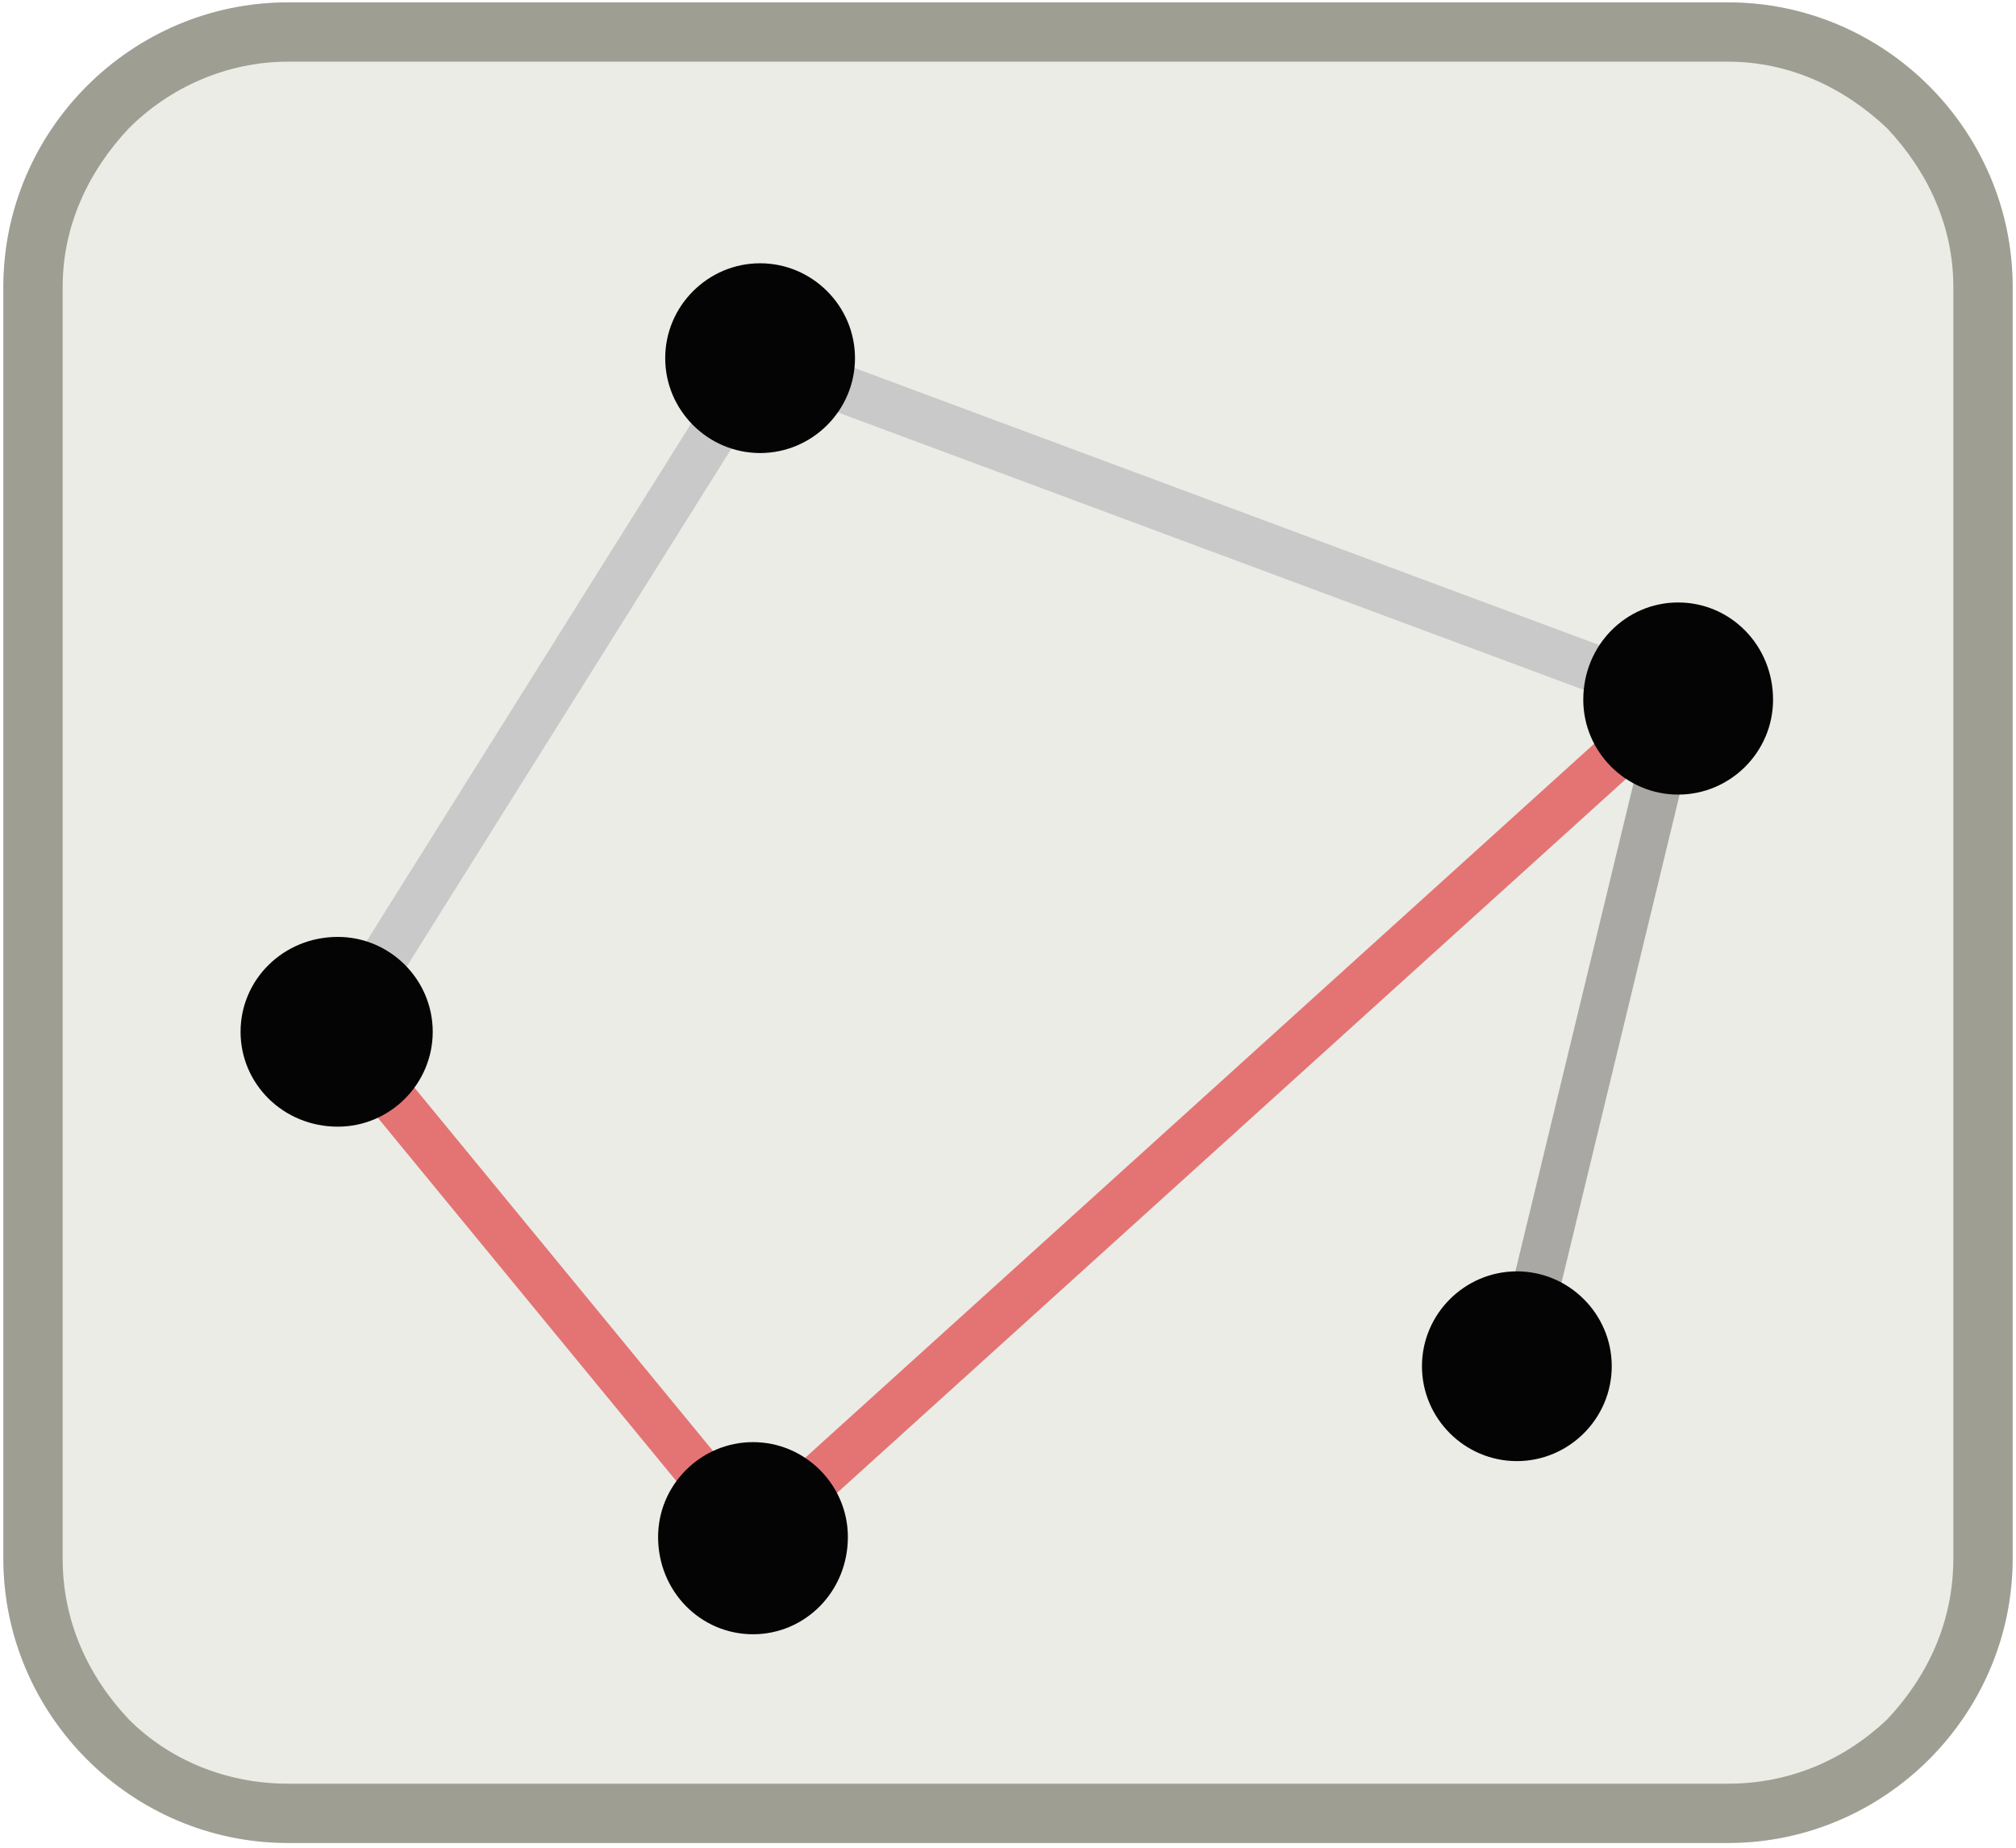
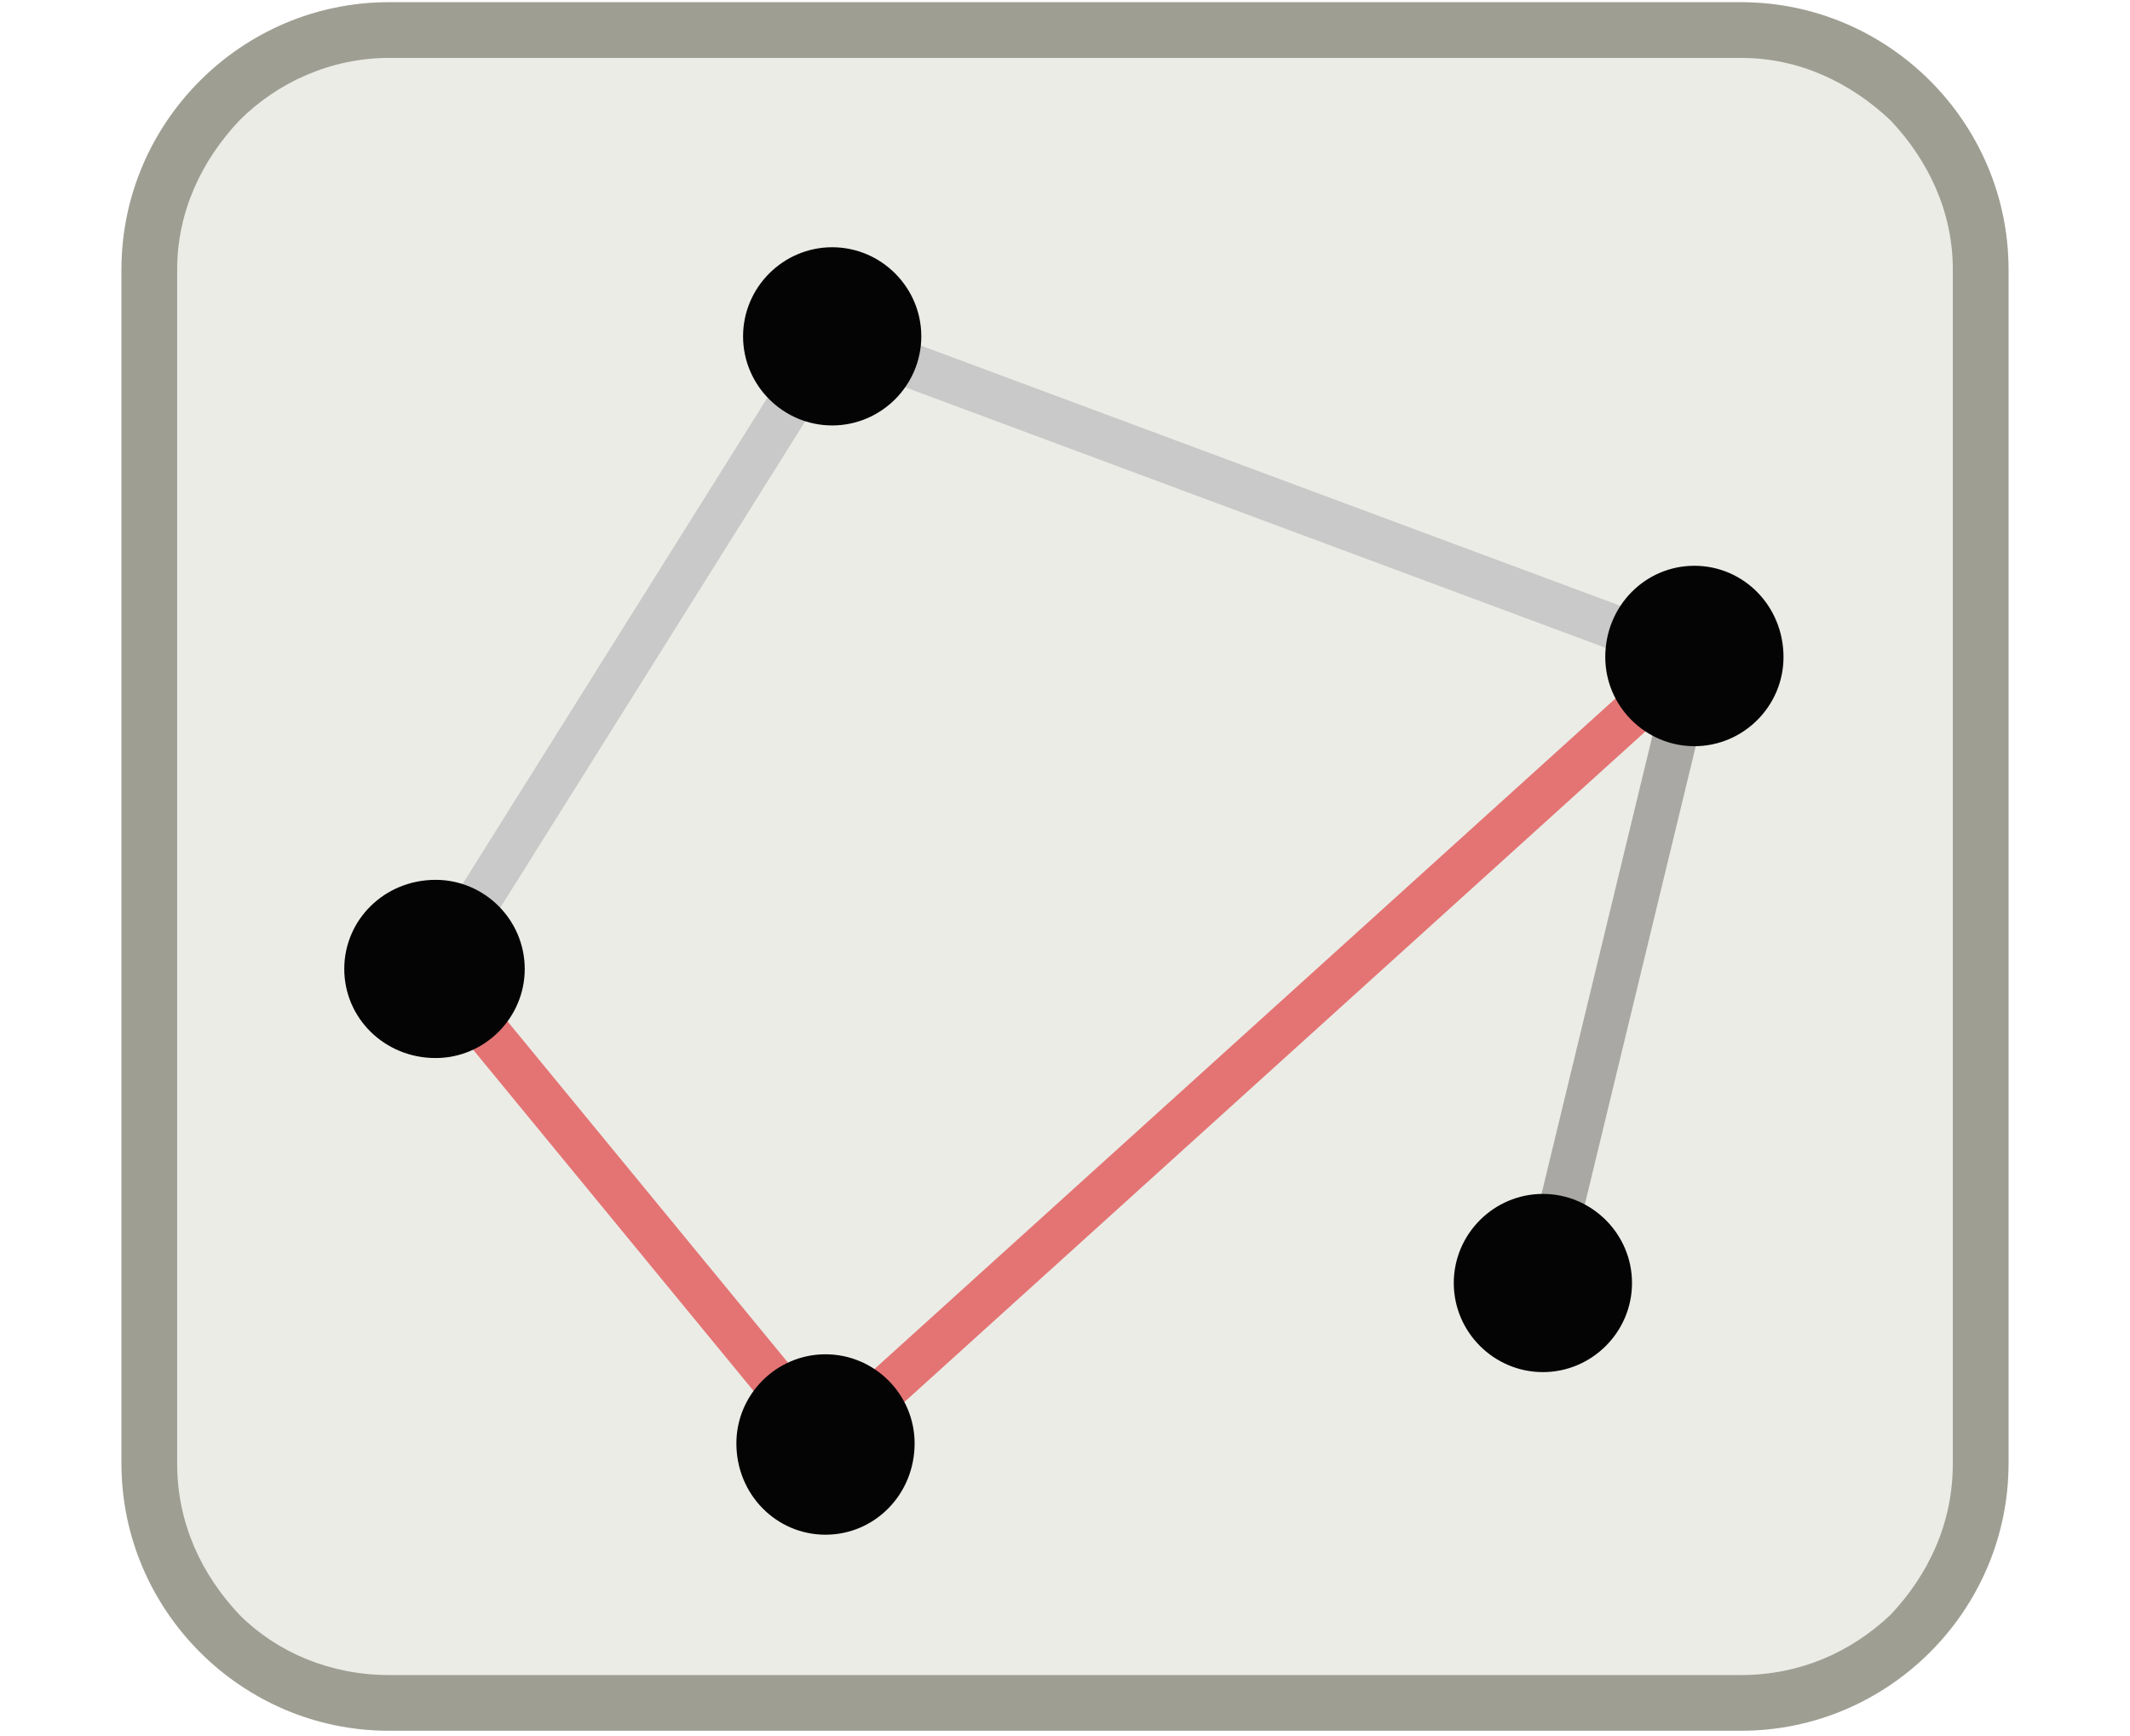
- <svg xmlns="http://www.w3.org/2000/svg" width="24" height="22" viewBox="0 0 847 779">
+ <svg xmlns="http://www.w3.org/2000/svg" width="27" height="22" viewBox="0 0 847 779">
  <g>
    <path fill="#EBECE6" d="M120 1h607c66 0 120 54 120 120v536c0 66-54 120-120 120h-607c-66 0-120-54-120-120v-536c0-66 54-120 120-120z" />
    <path fill="#9E9E93" d="M120 1h607c66 0 120 54 120 120v536c0 66-54 120-120 120h-607c-66 0-120-54-120-120v-536c0-66 54-120 120-120zm607 25h-607c-26 0-50 11-67 28-17 18-28 41-28 67v536c0 27 11 50 28 68 17 17 41 27 67 27h607c26 0 49-10 67-27 17-18 28-41 28-68v-536c0-26-11-49-28-67-18-17-41-28-67-28z" />
    <path stroke="#A9A8A4" stroke-width="20" d="M706 295l-68 281" />
    <path stroke="#E47474" stroke-width="20" d="M316 648l390-353M141 435l175 213" />
    <path stroke="#C9C9C9" stroke-width="20" d="M319 151l-178 284M706 295l-387-144" />
    <g fill="#040405">
      <path d="M319 111c22 0 40 18 40 40s-18 40-40 40-40-18-40-40 18-40 40-40zM141 395c22 0 40 18 40 40s-18 40-40 40c-23 0-41-18-41-40s18-40 41-40zM316 608c22 0 40 18 40 40 0 23-18 41-40 41s-40-18-40-41c0-22 18-40 40-40zM706 254c22 0 40 18 40 41 0 22-18 40-40 40s-40-18-40-40c0-23 18-41 40-41zM638 536c22 0 40 18 40 40s-18 40-40 40-40-18-40-40 18-40 40-40z" />
    </g>
  </g>
</svg>
